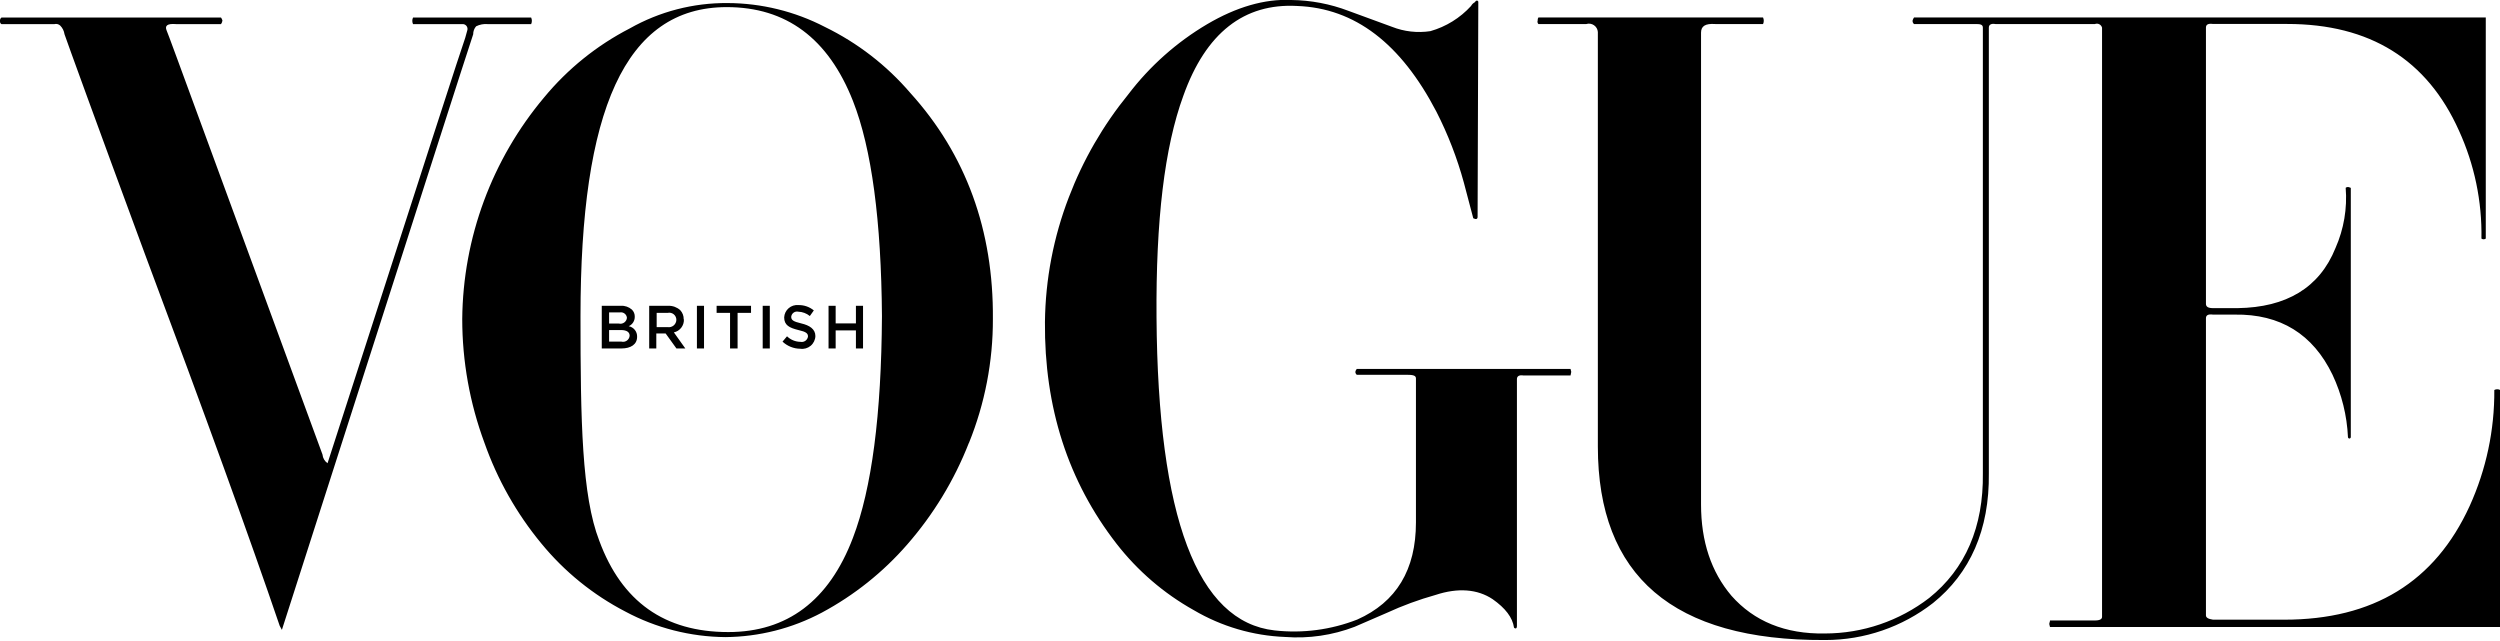
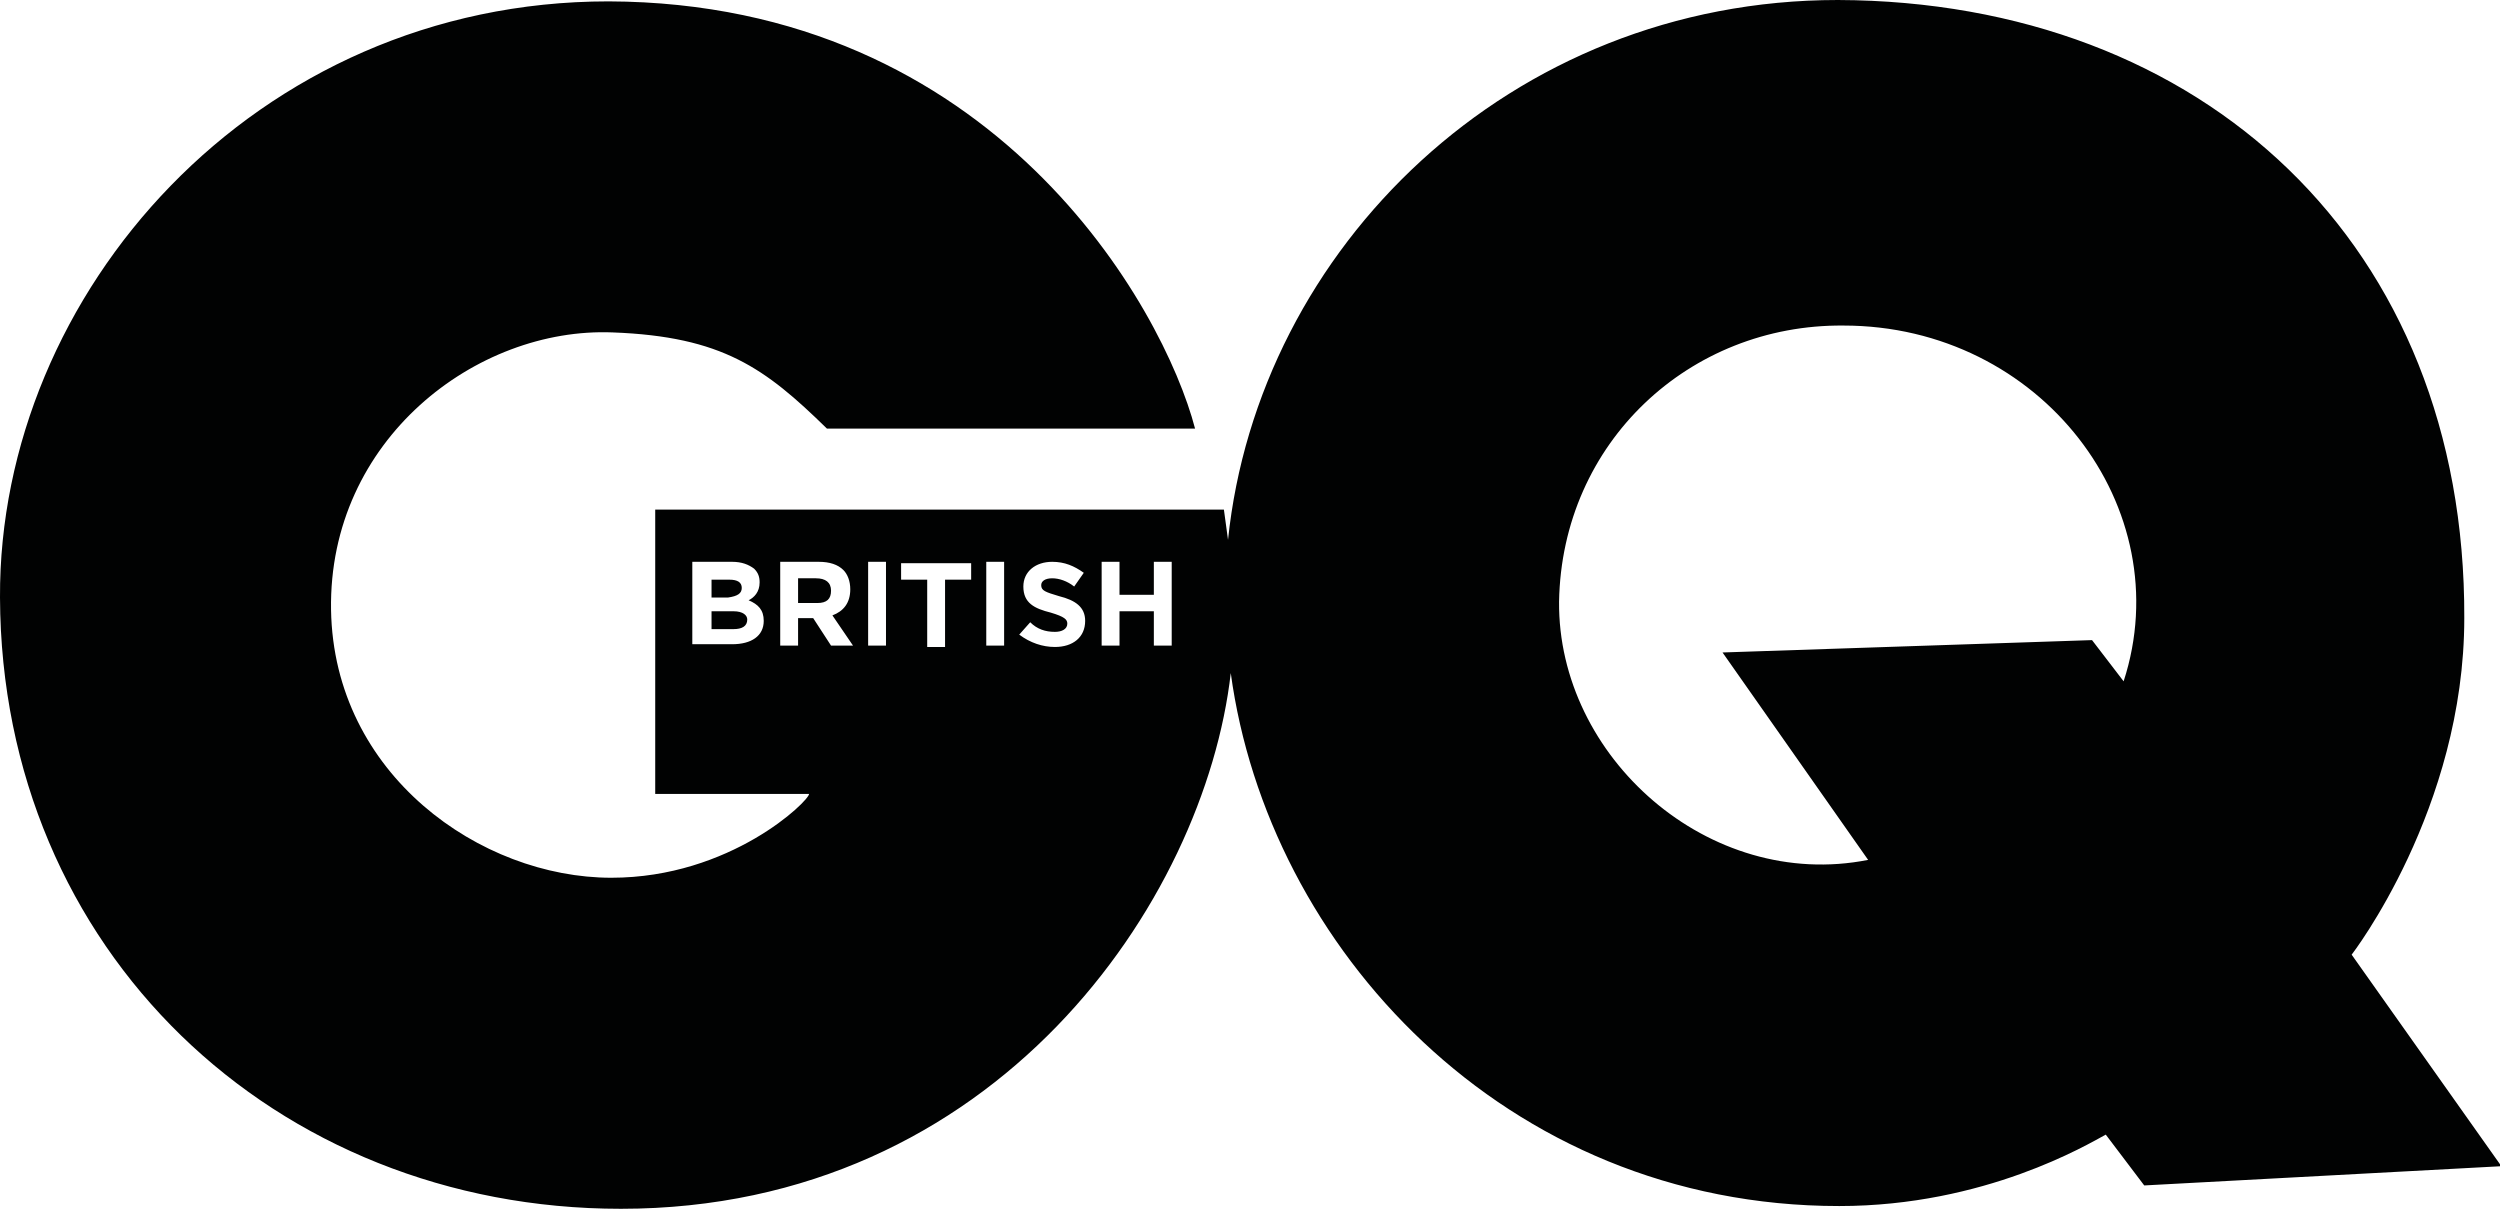
- <svg xmlns="http://www.w3.org/2000/svg" id="vogue-logo" viewBox="0 0 351.55 90">
-   <path id="british_vogue" data-name="british vogue" d="M288.27,88.17a2.27,2.27,0,0,1-.1-0.41c0-.2.1-0.3,0.1-0.51h6.32c0.71,0,1-.2,1-0.51V3.89a0.75,0.75,0,0,0-1-.51h-14c-0.61-.1-0.92.1-0.92,0.51V66.56c0.1,7.95-2.65,14.06-7.85,18.24A24.64,24.64,0,0,1,256.68,90h-0.1c-21.3.1-31.89-9-31.89-27.21V4.5a1.26,1.26,0,0,0-1.63-1.12h-6.73a0.49,0.49,0,0,1-.1-0.51,0.62,0.62,0,0,1,.1-0.41h31.59a1.09,1.09,0,0,1,0,.92H241.2c-1.43-.1-2,0.31-2,1.22V70.94q0,7.8,4.28,12.84c3.16,3.57,7.54,5.4,13.14,5.3a24.05,24.05,0,0,0,14.67-5c5.09-4.08,7.64-10,7.54-17.53V3.89c0-.41-0.31-0.51-0.92-0.51h-8.76a0.56,0.56,0,0,1-.2-0.51,1.41,1.41,0,0,1,.2-0.41h80.4V33.55a0.51,0.51,0,0,1-.61,0,35,35,0,0,0-3.16-15.18q-6.72-15-24.15-15H311.2c-0.71-.1-1,0.1-1,0.51V42.72c0,0.41.3,0.61,1,.61h3.46c6.83-.1,11.51-2.85,13.76-8.46a17.46,17.46,0,0,0,1.43-8.46,0.49,0.49,0,0,1,.41-0.1c0.1,0,.2.1,0.31,0.1V61.47a0.22,0.22,0,0,1-.2.2,0.22,0.22,0,0,1-.2-0.2A23.06,23.06,0,0,0,328,52.7c-2.75-5.71-7.34-8.56-13.76-8.46H311.2c-0.71-.1-1,0.1-1,0.51V86.53c0,0.31.3,0.51,1,.61h10c12.53,0,21.2-5.3,26.09-16a38.81,38.81,0,0,0,3.46-16.3,0.86,0.86,0,0,1,.82,0V88.17H288.27ZM74.69,3.39H68.58a3,3,0,0,0-1.63.31,1.68,1.68,0,0,0-.41,1.12C66.44,5,57.47,33,39.64,88.57L39.33,88Q33.07,69.62,20.48,36C13.25,16.43,9.48,6,9.07,4.81a2.14,2.14,0,0,0-.61-1.22,0.88,0.88,0,0,0-.81-0.2H0.2A0.41,0.41,0,0,1,0,3,0.56,0.56,0,0,1,.2,2.47H31.08a1.4,1.4,0,0,1,.2.41,1.08,1.08,0,0,1-.2.51H24.76c-1.22-.1-1.63.2-1.32,0.92,0.1,0.1,7.34,20,21.91,59.61a1.66,1.66,0,0,0,.71,1.22Q65.32,5.37,65.42,5.32L65.73,4.2A0.68,0.68,0,0,0,65,3.39H58.08a1.09,1.09,0,0,1,0-.92H74.69a1.09,1.09,0,0,1,0,.92h0Zm61.55,58.9a48.64,48.64,0,0,1-8.66,14.27,42.62,42.62,0,0,1-12,9.58A29.42,29.42,0,0,1,102,89.59,30.34,30.34,0,0,1,87.94,86a37.74,37.74,0,0,1-11.82-9.58,46.42,46.42,0,0,1-8-14.16A50.16,50.16,0,0,1,65,44.86,49.11,49.11,0,0,1,76.53,13.68,38.48,38.48,0,0,1,88.55,4,27.46,27.46,0,0,1,102.31.43,30,30,0,0,1,116,3.79a37.41,37.41,0,0,1,12,9.27c7.85,8.66,11.72,19.36,11.62,31.79a46.12,46.12,0,0,1-3.36,17.42h0Zm-16.3-48.1Q114.74,1,102.2,1C87.84,1,81.63,15.61,81.63,44.45c0,14.78.19,25.27,2.64,31.59,3.16,8.56,9.17,12.84,18.14,12.84,8.25,0,14.16-4.38,17.53-13.25,2.65-6.93,4-17.32,4.08-31.18-0.1-13.35-1.43-23.54-4.08-30.26h0ZM197.79,52.7h-7a0.53,0.53,0,0,1-.2-0.41,0.77,0.77,0,0,1,.2-0.41h30.06c0,0.1.1,0.31,0.1,0.41a4.51,4.51,0,0,1-.1.51h-6.62c-0.61-.1-0.92.1-0.92,0.51V88.06c0,0.31-.2.41-0.41,0.2-0.2-1.43-1.22-2.75-3-4-2.14-1.43-4.89-1.63-8-.61a46.54,46.54,0,0,0-6.93,2.55l-4.48,1.94a22.55,22.55,0,0,1-9.78,1.43,27.43,27.43,0,0,1-12.84-3.77A36.05,36.05,0,0,1,157,76.45Q146.79,63.3,146.94,45.27a50.42,50.42,0,0,1,3.36-17.53,52.58,52.58,0,0,1,8.36-14.47,38.68,38.68,0,0,1,11.11-9.88C173.84,1,177.81-.18,181.58,0a23.4,23.4,0,0,1,8.05,1.53l6.11,2.24a10.43,10.43,0,0,0,5.4.61A12.28,12.28,0,0,0,206.86.84a1.22,1.22,0,0,1,.51-0.51c0.2-.31.41-0.31,0.51-0.1l-0.1,30.26c0,0.31-.2.41-0.61,0.2l-1.32-5a52.23,52.23,0,0,0-3.87-10C197,6.14,190.55,1.14,182.4.84c-7.44-.41-12.84,3.77-16,12.63-2.65,7.24-3.87,17.53-3.77,31.18q0.3,42.19,16.61,44a24.45,24.45,0,0,0,11.62-1.53c5.5-2.45,8.25-7,8.25-13.66V53.21c0-.41-0.41-0.51-1.33-0.51h0ZM88.41,45.87a1.42,1.42,0,0,0,.85-1.33v0a1.34,1.34,0,0,0-.4-1A2.16,2.16,0,0,0,87.3,43H84.62v6h2.76c1.33,0,2.21-.57,2.21-1.64v0A1.46,1.46,0,0,0,88.41,45.87Zm-2.76-1.94h1.51a0.85,0.85,0,0,1,1,.76v0a0.92,0.92,0,0,1-1.13.81H85.65V43.93Zm2.89,3.29a0.93,0.93,0,0,1-1.15.82H85.65V46.41h1.66c0.83,0,1.23.3,1.23,0.8v0ZM121.36,43v6h-1V46.46h-2.85V49h-1V43h1v2.48h2.85V43h1ZM98,43h1v6H98V43Zm9.25,0h1v6h-1V43Zm-11.11,1.9v0a1.8,1.8,0,0,0-.49-1.29A2.4,2.4,0,0,0,94,43H91.29v6h1V46.89h1.31L95.12,49h1.25l-1.61-2.26A1.79,1.79,0,0,0,96.17,44.91ZM92.34,46V44h1.53a1,1,0,0,1,1.24,1v0a1.06,1.06,0,0,1-1.23,1H92.34Zm8.42-3h4.85v1h-1.89v5h-1.06V44h-1.89V43Zm13.9,4.26v0a1.86,1.86,0,0,1-2.13,1.78,3.68,3.68,0,0,1-2.49-1l0.63-.75a2.76,2.76,0,0,0,1.89.78,0.89,0.89,0,0,0,1.06-.75v0c0-.43-0.24-0.66-1.35-0.91-1.27-.31-2-0.68-2-1.78v0a1.83,1.83,0,0,1,2-1.73,3.31,3.31,0,0,1,2.17.75l-0.56.79a2.71,2.71,0,0,0-1.62-.61,0.82,0.82,0,0,0-1,.71v0c0,0.46.27,0.67,1.42,0.94S114.66,46.27,114.66,47.26Z" transform="translate(0 0)" />
+ <svg xmlns="http://www.w3.org/2000/svg" id="nav-masthead-logo" viewBox="0 0 182 88">
+   <style>
+     .st0{fill:#010202;}
+   </style>
+   <path class="st0" d="M152.3 46.6l-26.9.9L136 62.6c-11.6 2.3-22.6-7.5-22.5-18.8.2-11.6 9.5-20.2 20.7-20.1 14.4 0 24.5 13.3 20.4 25.9l-2.3-3zM89.6 49c2.7 19.9 19.9 38.8 44.3 38.8 10.6 0 18.1-4.5 19.4-5.2l2.8 3.7 26-1.4-10.9-15.4s8.2-10.6 8.2-24.5c.1-27.2-19-44.9-45.6-45-23.9 0-42.2 18.1-44.4 39.3l-.3-2.2H47.7v20.7h11.2c0 .5-5.7 6.1-14.4 6.1-9.5 0-20.2-7.5-20.4-19.5-.2-12.4 10.6-20.6 20.5-20.2 8 .3 11.1 2.6 15.6 7H87C84.7 22.4 72.4.2 44.3.1 18.5.1-.1 21.4 0 43.5.1 69.2 20 88 45.2 88c27.3 0 42.5-22.4 44.4-39zm-39.1-8.1h2.8c.7 0 1.2.2 1.6.5.3.3.4.6.4 1 0 .7-.4 1.1-.8 1.3.7.3 1.1.7 1.1 1.5 0 1.1-.9 1.7-2.3 1.7h-2.9v-6zm3.5 1.9c0-.4-.3-.6-.9-.6h-1.3v1.3H53c.7-.1 1-.3 1-.7zm-.6 1.7h-1.6v1.3h1.6c.6 0 1-.2 1-.7 0-.3-.3-.6-1-.6zm3.4-3.6h2.8c.8 0 1.4.2 1.8.6.3.3.5.8.5 1.4 0 1-.5 1.6-1.3 1.9l1.5 2.2h-1.6l-1.3-2h-1.1v2h-1.3v-6.1zm2.7 3c.7 0 1-.3 1-.9 0-.6-.4-.9-1.1-.9h-1.3v1.8h1.4zm3.7-3h1.3V47h-1.3v-6.1zm4.3 1.3h-1.9V41h5.1v1.2h-1.9v4.9h-1.3v-4.9zm4.3-1.3h1.3V47h-1.3v-6.1zm2.4 5.3l.8-.9c.5.5 1.1.7 1.8.7.5 0 .9-.2.9-.6 0-.3-.2-.5-1.2-.8-1.2-.3-2-.7-2-1.9 0-1.1.9-1.8 2.1-1.8.9 0 1.6.3 2.3.8l-.7 1c-.5-.4-1.1-.6-1.6-.6s-.8.2-.8.5c0 .4.3.5 1.3.8 1.2.3 1.9.8 1.9 1.8 0 1.2-.9 1.9-2.2 1.9-.9 0-1.8-.3-2.6-.9zm6-5.3h1.3v2.4H84v-2.4h1.3V47H84v-2.5h-2.5V47h-1.3v-6.1z" />
</svg>
